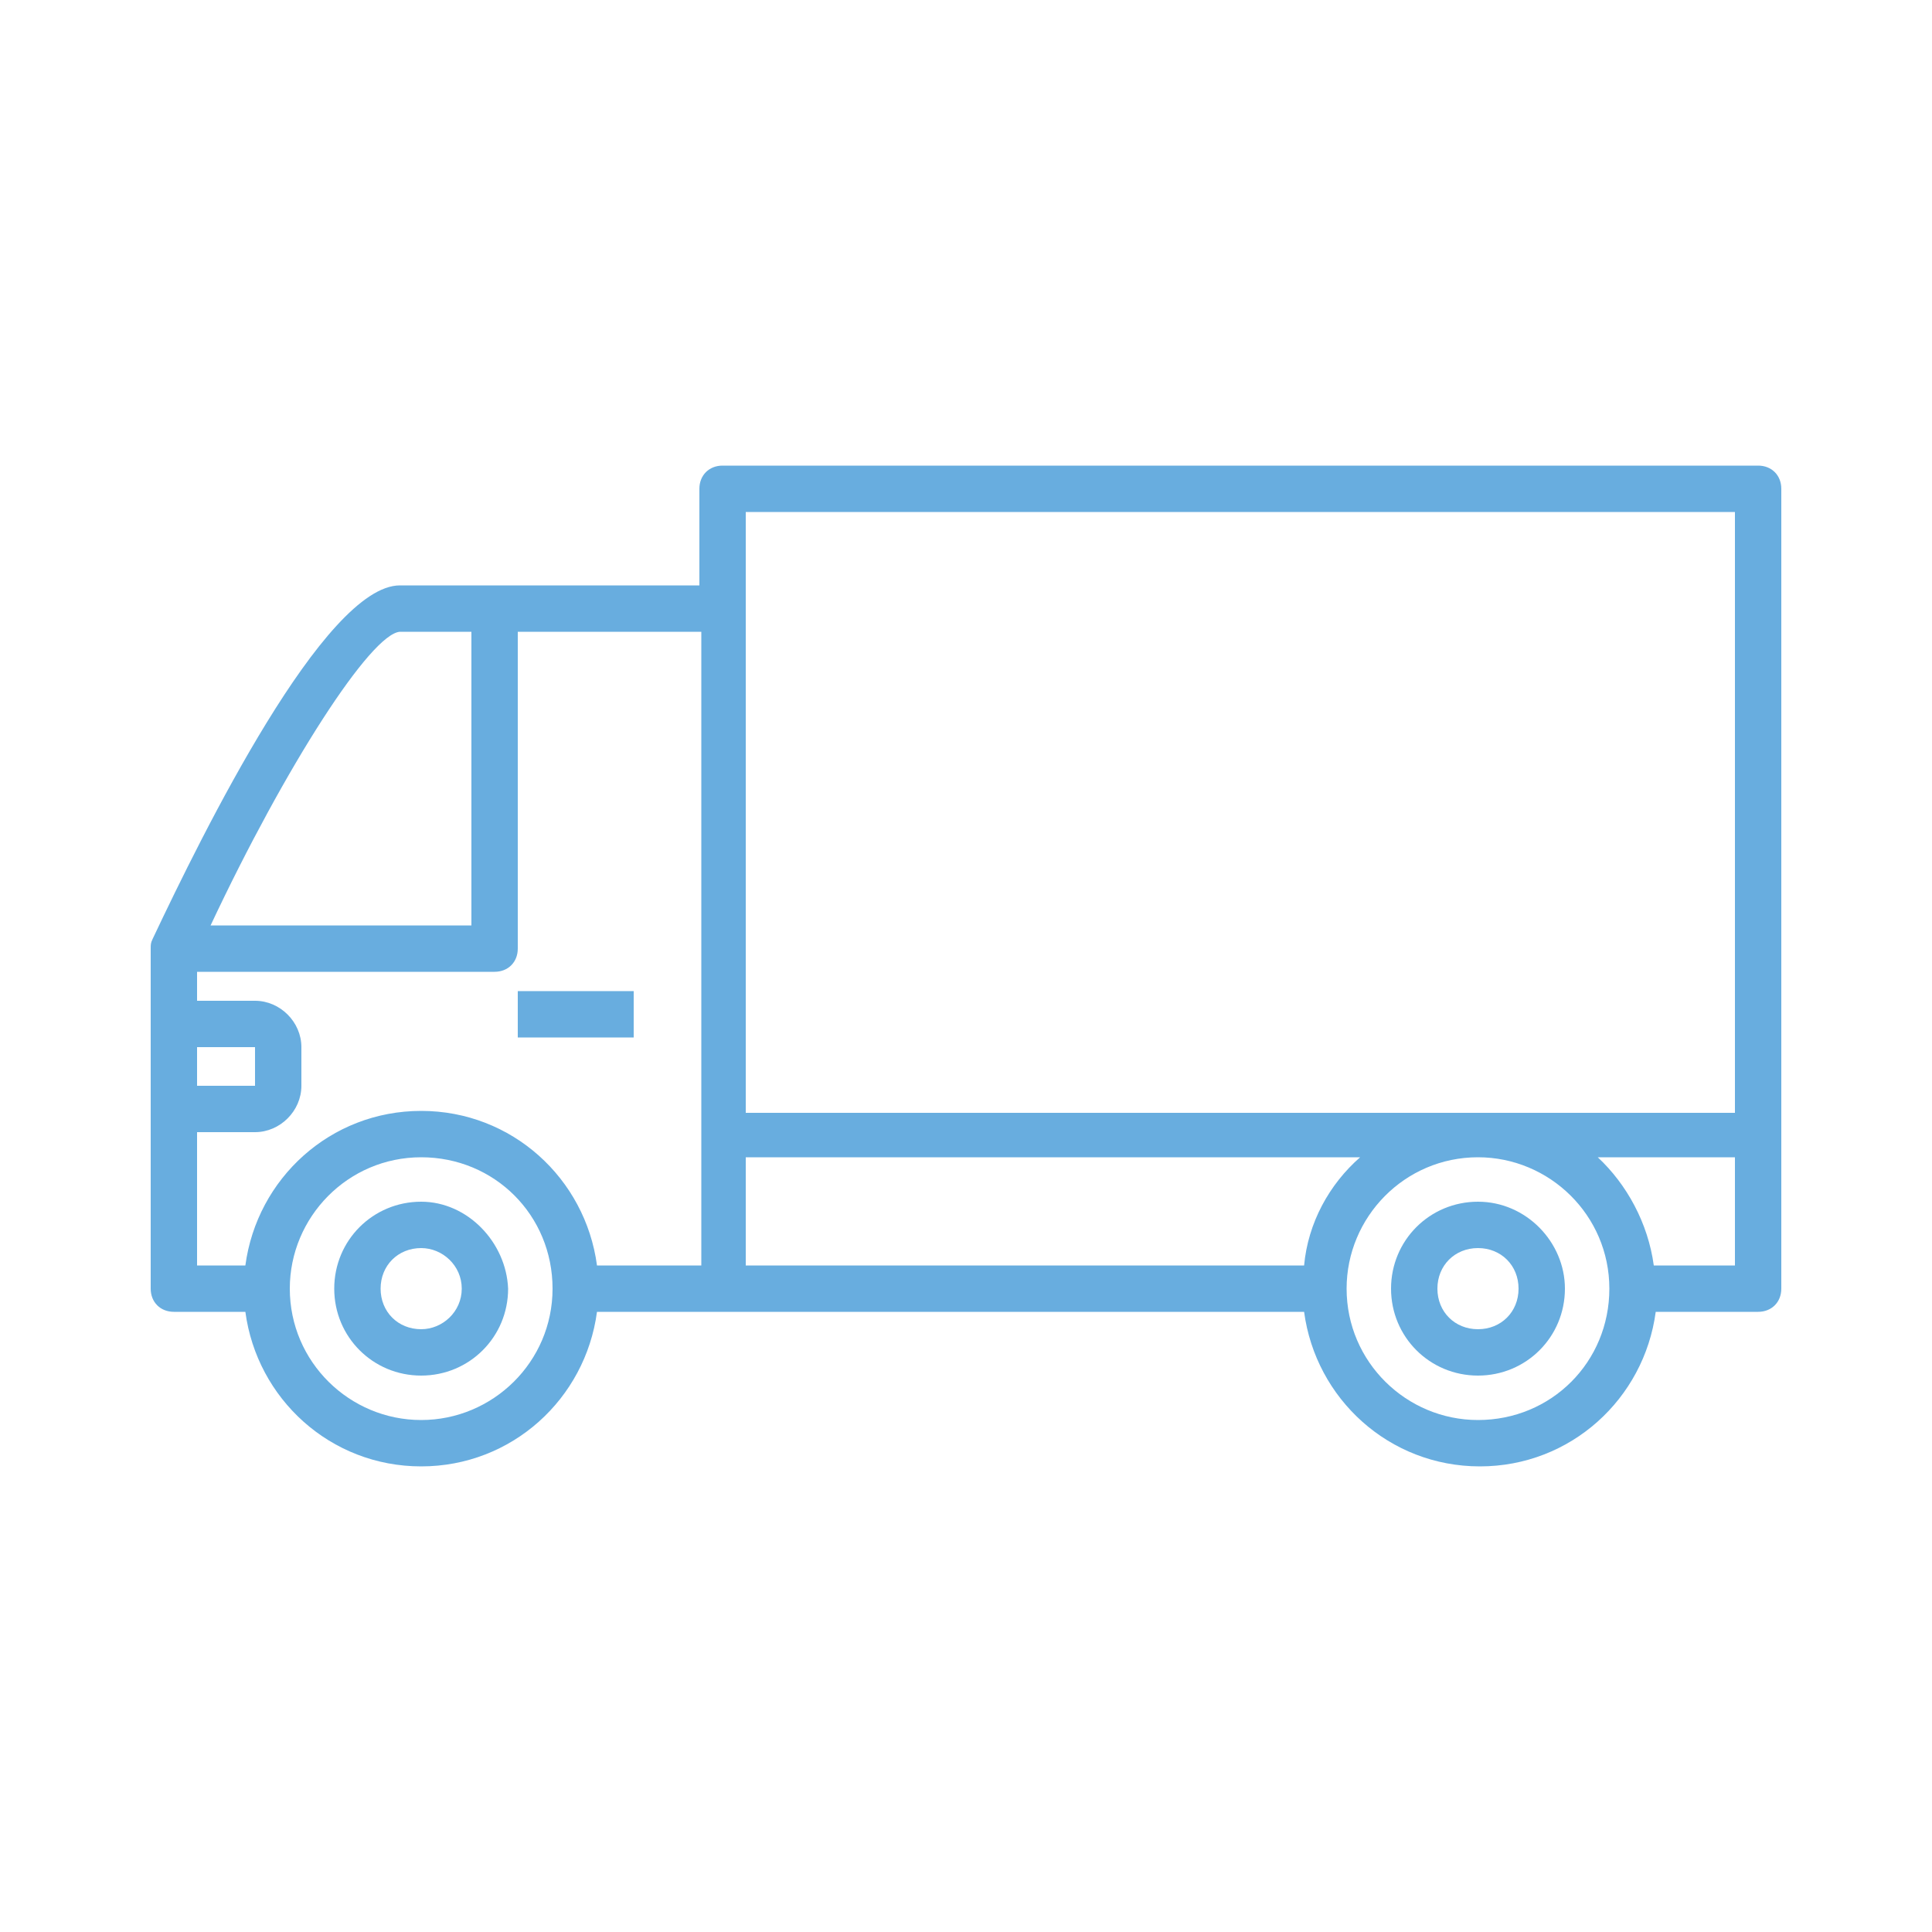
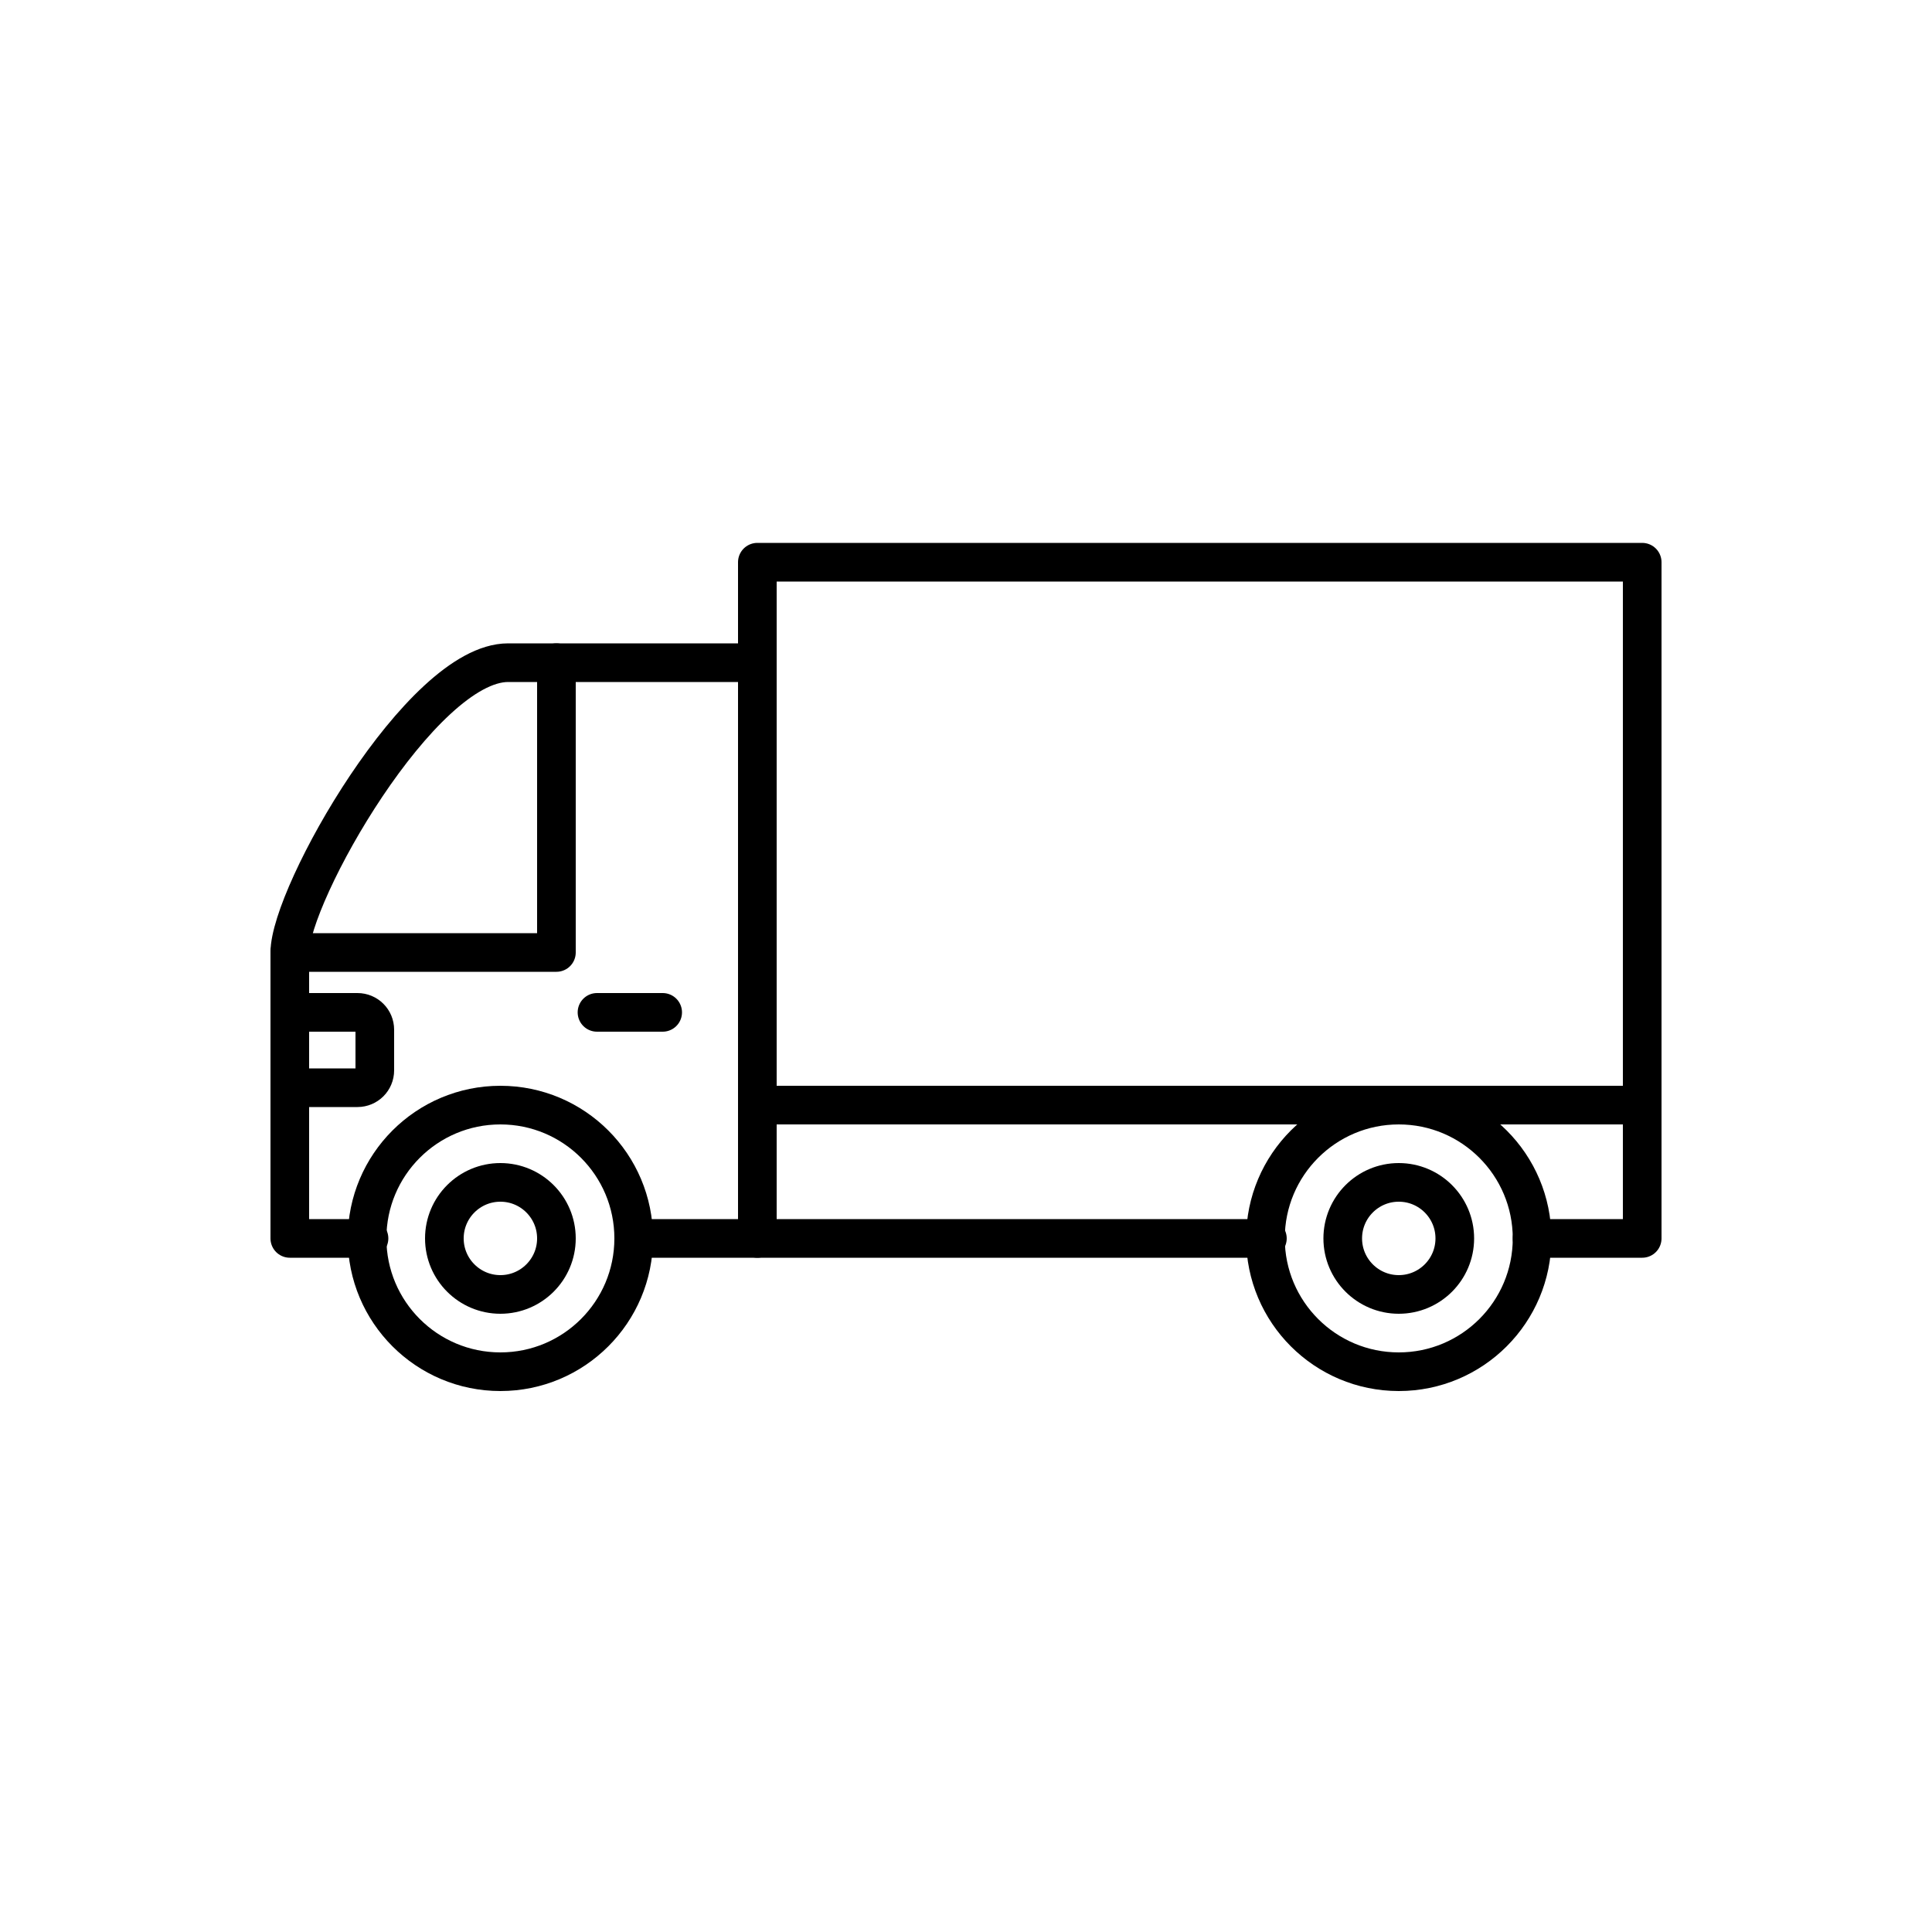
- <svg xmlns="http://www.w3.org/2000/svg" version="1.1" baseProfile="tiny" id="Layer_1" x="0px" y="0px" viewBox="0 0 100 100" xml:space="preserve">
-   <path fill="#68ADDF" d="M21.8,62.2c-2.5,0-4.5,2-4.5,4.5s2,4.5,4.5,4.5s4.5-2,4.5-4.5C26.2,64.3,24.2,62.2,21.8,62.2z M21.8,68.8  c-1.2,0-2.1-0.9-2.1-2.1c0-1.2,0.9-2.1,2.1-2.1c1.1,0,2.1,0.9,2.1,2.1C23.9,67.9,22.9,68.8,21.8,68.8z" />
-   <path fill="#68ADDF" d="M76.5,62.2c-2.5,0-4.5,2-4.5,4.5s2,4.5,4.5,4.5s4.5-2,4.5-4.5C81,64.3,79,62.2,76.5,62.2z M76.5,68.8  c-1.2,0-2.1-0.9-2.1-2.1c0-1.2,0.9-2.1,2.1-2.1c1.2,0,2.1,0.9,2.1,2.1C78.6,67.9,77.7,68.8,76.5,68.8z" />
-   <rect x="26.8" y="51.3" fill="#68ADDF" width="6" height="2.4" />
-   <path fill="#68ADDF" d="M91,24.1H37.4c-0.7,0-1.2,0.5-1.2,1.2v5H20.7c-3.9,0-10.2,12.8-12.8,18.3c-0.1,0.2-0.1,0.3-0.1,0.5v17.6  c0,0.7,0.5,1.2,1.2,1.2h3.7c0.6,4.5,4.4,8,9.1,8s8.5-3.5,9.1-8h36.6c0.6,4.5,4.4,8,9.1,8c4.7,0,8.5-3.5,9.1-8H91  c0.7,0,1.2-0.5,1.2-1.2V25.3C92.2,24.6,91.7,24.1,91,24.1z M38.6,26.5h51.2v31.1H38.6V26.5z M20.7,32.7h3.7v15.2H10.9  C14.8,39.6,19.2,32.8,20.7,32.7z M10.2,54.2l3,0l0,2h-3V54.2z M21.8,73.5c-3.7,0-6.8-3-6.8-6.8c0-3.7,3-6.8,6.8-6.8s6.8,3,6.8,6.8  C28.6,70.5,25.5,73.5,21.8,73.5z M30.9,65.5c-0.6-4.5-4.4-8-9.1-8s-8.5,3.5-9.1,8h-2.5v-6.9h3c1.3,0,2.4-1.1,2.4-2.4v-2  c0-1.3-1.1-2.4-2.4-2.4h-3v-1.5h15.4c0.7,0,1.2-0.5,1.2-1.2V32.7h9.5l0,32.8L30.9,65.5L30.9,65.5z M38.6,59.9h31.8  c-1.6,1.4-2.7,3.4-2.9,5.6H38.6V59.9z M76.5,73.5c-3.7,0-6.8-3-6.8-6.8c0-3.7,3-6.8,6.8-6.8c3.7,0,6.8,3,6.8,6.8  C83.3,70.5,80.3,73.5,76.5,73.5z M85.6,65.5c-0.3-2.2-1.4-4.2-2.9-5.6h7.1v5.6H85.6z" />
+ <svg xmlns="http://www.w3.org/2000/svg" version="1.1" id="Layer_2" x="0px" y="0px" viewBox="0 0 100 100" style="enable-background:new 0 0 100 100;" xml:space="preserve">
+   <style type="text/css">
+ 	.st0{fill:none;stroke:#000000;stroke-width:2;stroke-linecap:round;stroke-linejoin:round;stroke-miterlimit:10;}
+ </style>
+   <g>
+     <line class="st0" x1="32.8" y1="64.1" x2="65.6" y2="64.1" />
+     <path class="st0" d="M79.3,64.1H85v-35H39.2v5.2c0,0-11.7,0-12.9,0c-4.5,0-11.3,12-11.3,15c0,2.3,0,14.8,0,14.8h4.1" />
+     <path class="st0" d="M25.5,34.3" />
+     <polyline class="st0" points="15,49.3 28.8,49.3 28.8,34.3  " />
+     <path class="st0" d="M15,52.4h3.5c0.5,0,0.9,0.4,0.9,0.9v2.1c0,0.5-0.4,0.9-0.9,0.9H15" />
+     <line class="st0" x1="30.9" y1="52.4" x2="34.3" y2="52.4" />
+     <line class="st0" x1="39.2" y1="34.3" x2="39.2" y2="64.1" />
+     <line class="st0" x1="85" y1="57.2" x2="39.2" y2="57.2" />
+   </g>
+   <g>
+     <circle class="st0" cx="25.9" cy="64.1" r="6.9" />
+     <circle class="st0" cx="25.9" cy="64.1" r="2.9" />
+     <circle class="st0" cx="72.4" cy="64.1" r="6.9" />
+     <circle class="st0" cx="72.4" cy="64.1" r="2.9" />
+   </g>
</svg>
